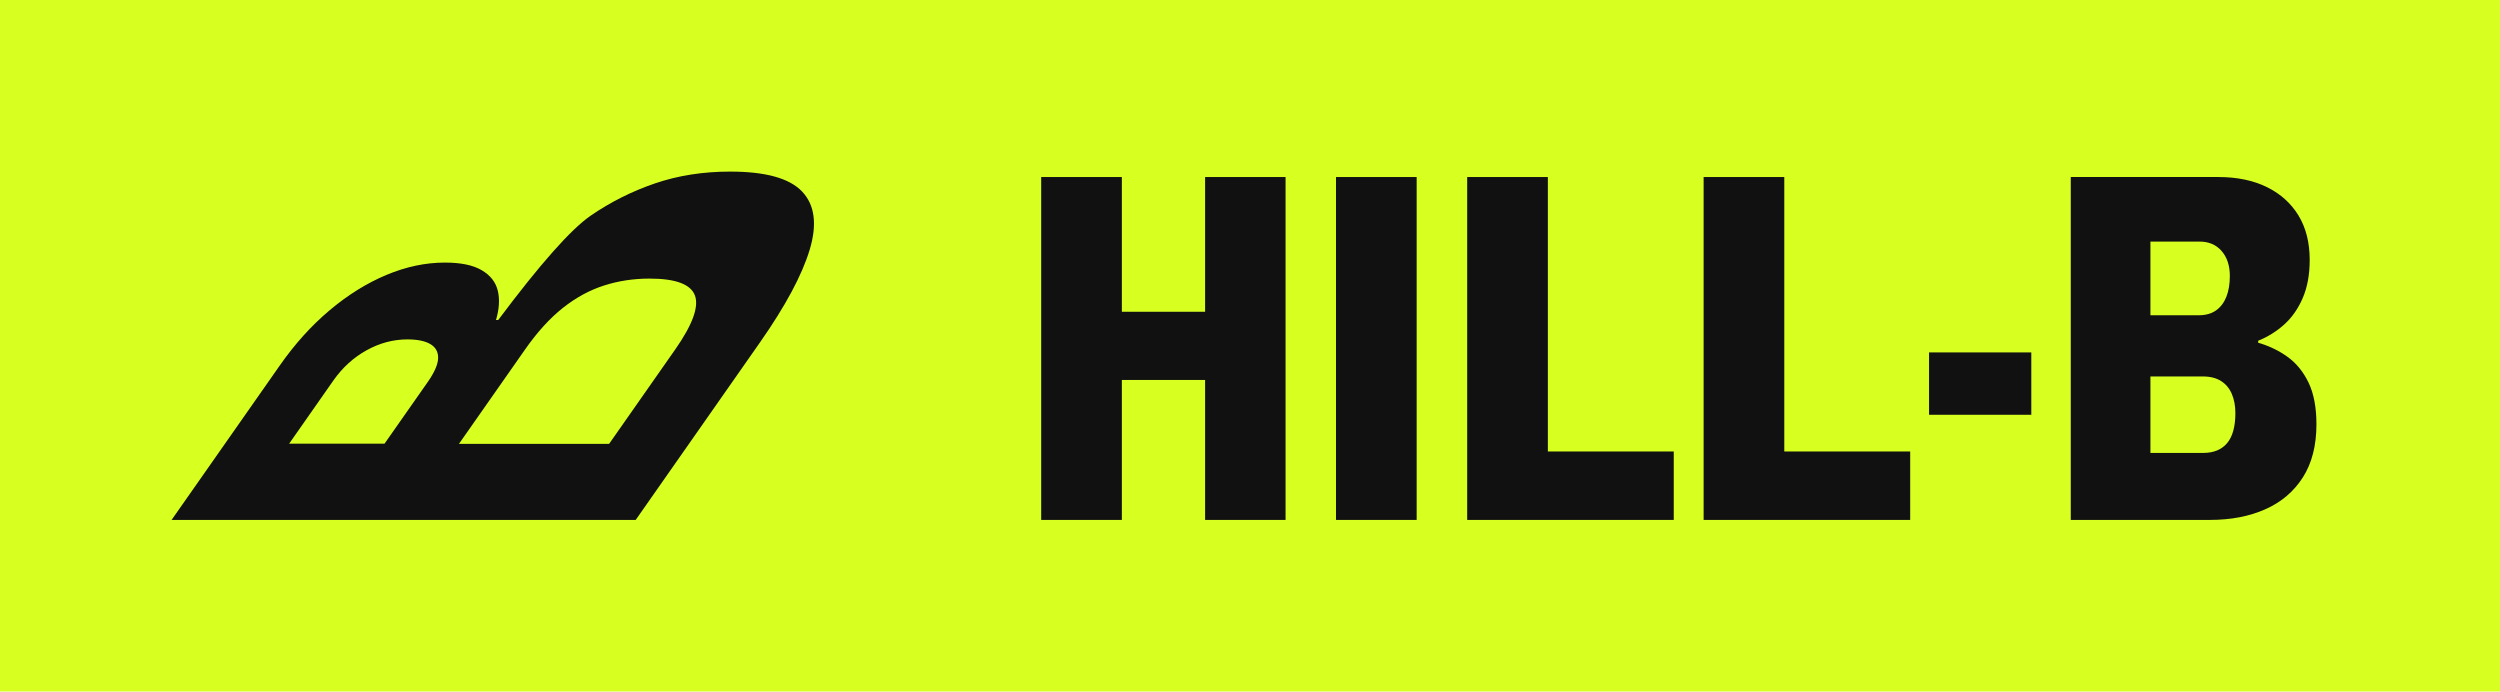
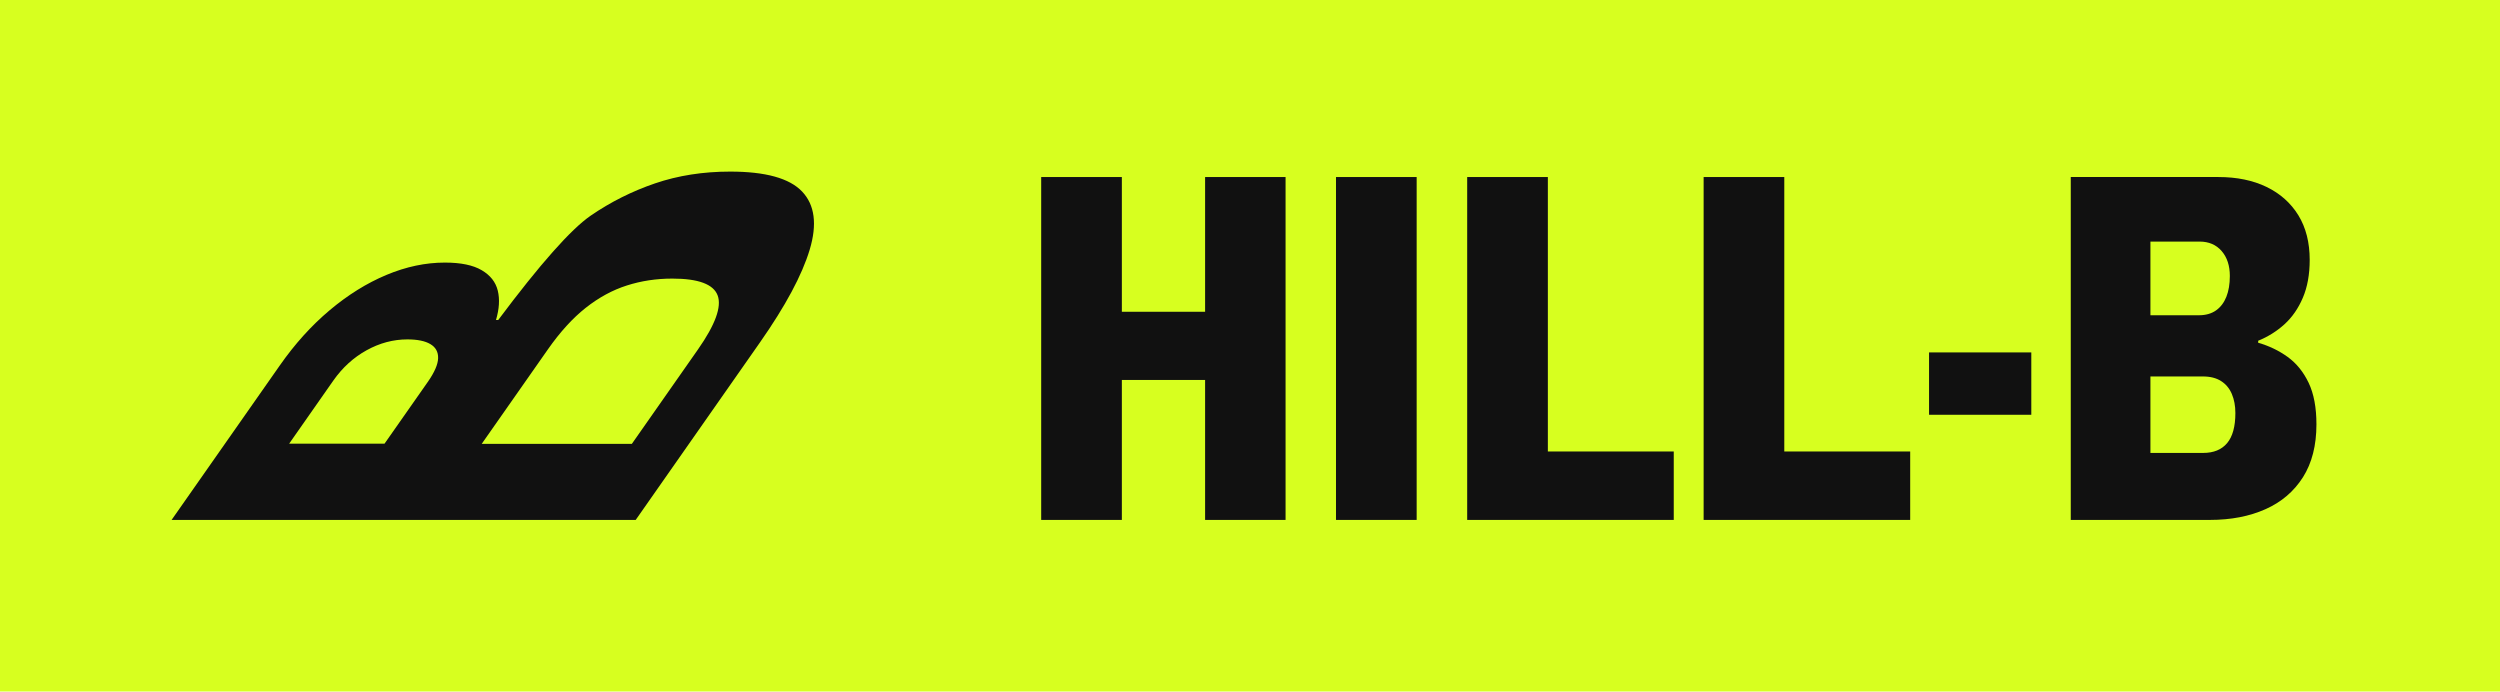
<svg xmlns="http://www.w3.org/2000/svg" viewBox="-344 -344 5011.8 1386.3">
  <rect x="-344" y="-344" width="100%" height="100%" fill="#d7ff1f" />
  <g fill="#111111">
-     <path d="M930.4 698.3H0L216.8 388.8Q261.9 324.2 316.8 278Q371.7 231.8 430.8 207.1Q489.8 182.4 547.9 182.4Q595.8 182.4 621.7 197.7Q647.6 212.9 653.9 238.6Q660.2 264.3 650.3 297.5H654.8Q780.6 129.4 840.2 88.3Q899.9 47.3 969.2 23.6Q1038.5 0 1119.8 0Q1226.2 0 1264.1 40.1Q1302.1 80.2 1279.2 156.6Q1256.2 232.9 1179.7 342.2ZM877.1 545.8 1009.6 356.6Q1061.7 282.2 1049.1 248.3Q1036.5 214.5 958.1 214.5Q910.2 214.5 867.1 228.3Q824 242 784.6 273.1Q745.3 304.2 708.7 356.5L576.1 545.8ZM426.9 545.4 513.5 421.8Q533.9 392.7 534.3 373.9Q534.7 355.2 518.7 345.8Q502.8 336.4 472.7 336.4Q430.2 336.4 390.9 358.2Q351.6 379.9 324.1 419.1L235.7 545.4Z" />
+     <path d="M930.4 698.3H0L216.8 388.8Q261.9 324.2 316.8 278Q371.7 231.8 430.8 207.1Q489.8 182.4 547.9 182.4Q595.8 182.4 621.7 197.7Q647.6 212.9 653.9 238.6Q660.2 264.3 650.3 297.5H654.8Q780.6 129.4 840.2 88.3Q899.9 47.3 969.2 23.6Q1038.5 0 1119.8 0Q1226.2 0 1264.1 40.1Q1302.1 80.2 1279.2 156.6Q1256.2 232.9 1179.7 342.2ZM922.7 545.8 1055.2 356.6Q1107.3 282.2 1094.7 248.3Q1082.1 214.5 1003.8 214.5Q955.8 214.5 912.7 228.3Q869.6 242 830.2 273.1Q790.9 304.2 754.3 356.5L621.7 545.8ZM426.9 545.4 513.5 421.8Q533.9 392.7 534.3 373.9Q534.7 355.2 518.7 345.8Q502.8 336.4 472.7 336.4Q430.2 336.4 390.9 358.2Q351.6 379.9 324.1 419.1L235.7 545.4Z" />
    <g transform="translate(1687.8 10.3)">
      <path d="M55.5 688V0.6H217.2V270.7H384.1V0.6H545.4V688H384.1V407.4H217.2V688Z" />
      <path d="M646.5 688V0.6H808.2V688Z" />
      <path d="M909.5 688V0.6H1071.2V550.8H1323.6V688Z" />
      <path d="M1383.5 688V0.6H1545.2V550.8H1797.6V688Z" />
      <path d="M1835.4 477.2V352.2H2040.4V477.2Z" />
      <path d="M2119.5 688V0.6H2415.4Q2471 0.6 2512.1 20.5Q2553.2 40.5 2575.9 77.5Q2598.5 114.5 2598.5 166.7Q2598.5 210.4 2584.8 242.5Q2571.1 274.7 2547.9 295.8Q2524.7 316.8 2495.2 328.8V332.8Q2527.9 342.2 2554.4 361.3Q2580.8 380.5 2596.4 413.2Q2612 446 2612 496.4Q2612 559.7 2585 602.4Q2557.9 645.1 2509.8 666.5Q2461.6 688 2398.4 688ZM2279.2 553.7H2385Q2416.4 553.7 2433 534Q2449.5 514.2 2449.5 473.7Q2449.5 452.2 2442.4 435.5Q2435.3 418.8 2420.8 409.6Q2406.4 400.4 2384.6 400.4H2279.2ZM2279.2 277.7H2376.3Q2396.9 277.7 2410.7 268Q2424.4 258.3 2431.4 240.8Q2438.4 223.3 2438.4 199Q2438.4 167.9 2422 149Q2405.6 130 2377.7 130H2279.2Z" />
    </g>
  </g>
</svg>
